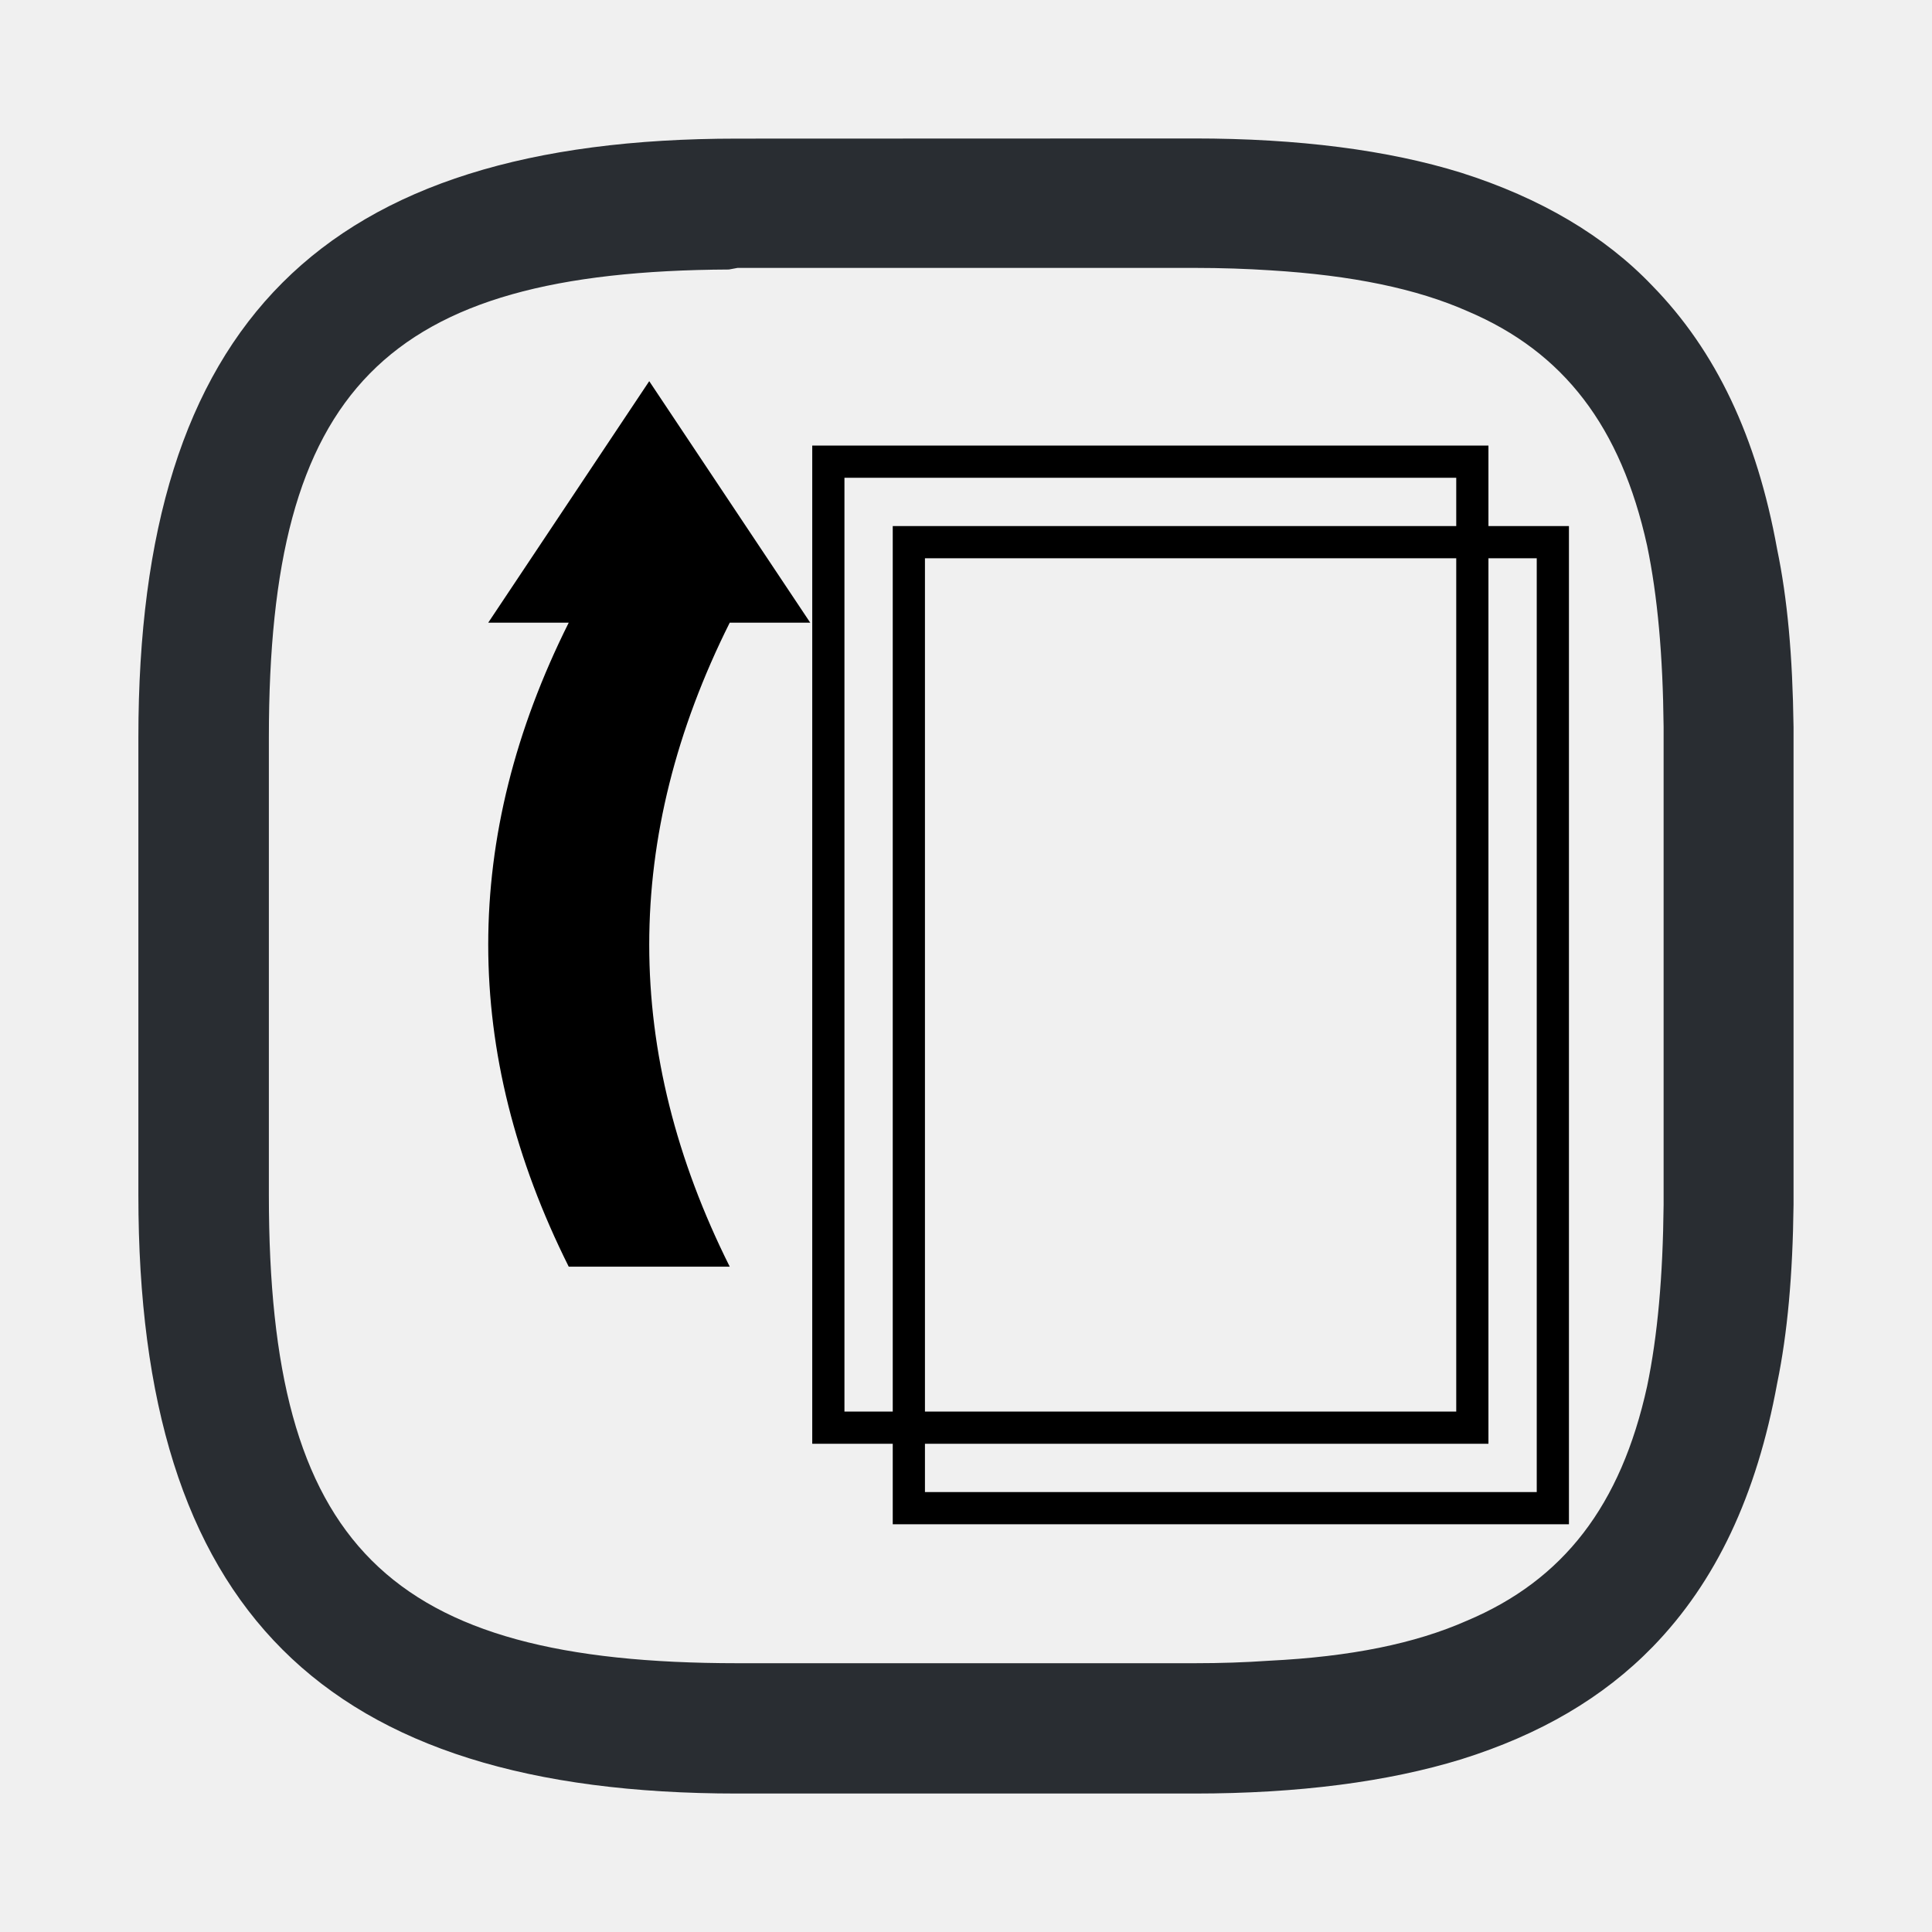
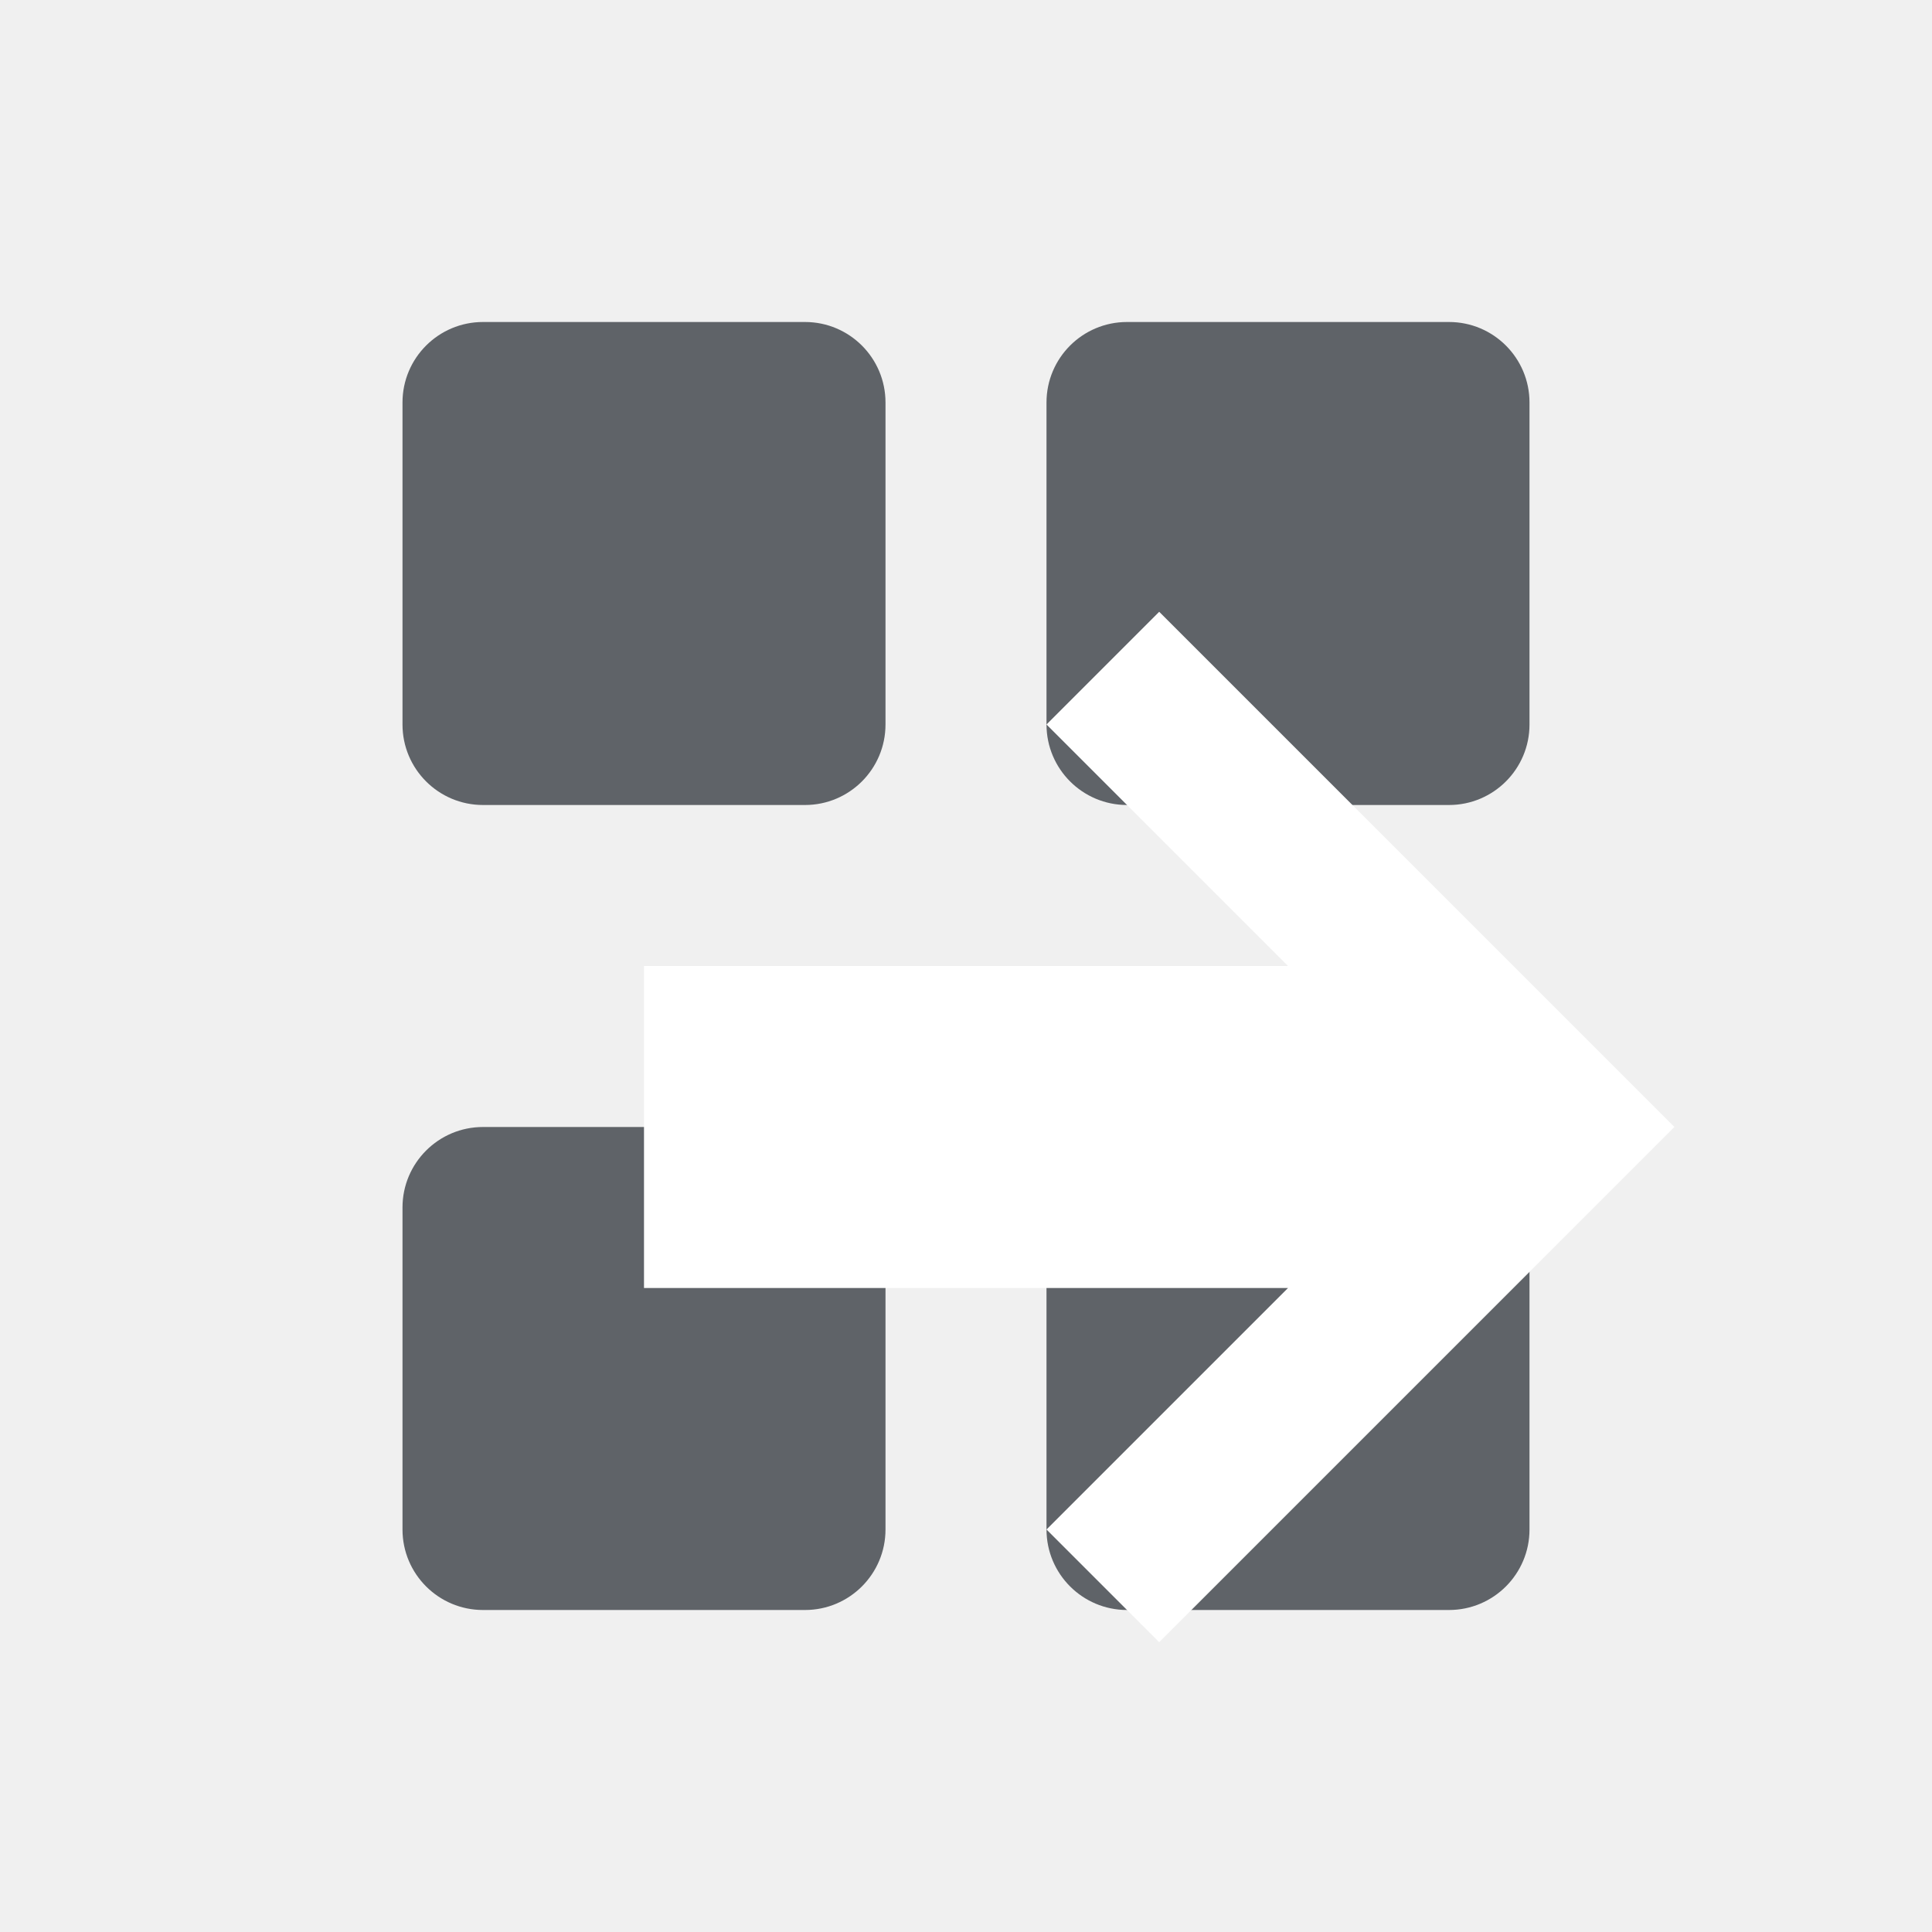
- <svg xmlns="http://www.w3.org/2000/svg" width="24" height="24" viewBox="0 0 24 24" version="1.1" id="svg12">
-   <defs id="defs16" />
-   <rect style="fill:none;stroke:#000000;stroke-width:0.4" x="10.29" y="5.735" width="8" height="12" id="rect2" />
-   <rect style="fill:none;stroke:#000000;stroke-width:0.4" x="11.29" y="6.735" width="8" height="12" id="rect4" />
-   <path style="fill:#000000;stroke-width:0.2" d="m 7.065,15.735 q -2,-4 0,-8 h -1 l 2,-3 2,3 H 9.065 q -2,4 0,8 z" id="path6" />
-   <g id="g10">
-     <path d="m 22.077,17.182 c 0.128,-0.621 0.193,-1.346 0.203,-2.216 V 9.031 C 22.268,8.141 22.204,7.438 22.076,6.821 21.824,5.428 21.317,4.36 20.526,3.55 19.936,2.931 19.137,2.458 18.149,2.145 17.244,1.864 16.128,1.72 14.838,1.72 l -5.68,0.002 c -5.146,0 -7.439,2.293 -7.439,7.438 v 5.689 c 0,5.14 2.295,7.431 7.439,7.431 h 5.681 c 1.291,0 2.403,-0.146 3.312,-0.425 0.98,-0.307 1.762,-0.764 2.379,-1.397 0.785,-0.808 1.291,-1.878 1.547,-3.276 z m -3.857,2.952 c -0.643,0.284 -1.443,0.446 -2.451,0.496 -0.304,0.021 -0.604,0.031 -0.927,0.031 H 9.161 c -4.354,0 -5.821,-1.466 -5.821,-5.812 v -5.69 c 0,-4.323 1.439,-5.79 5.714,-5.811 l 0.108,-0.02 h 5.68 c 0.33,0 0.646,0.011 0.938,0.03 1.016,0.062 1.818,0.228 2.453,0.509 1.193,0.507 1.901,1.432 2.228,2.911 0.131,0.631 0.196,1.367 0.205,2.252 v 5.937 c -0.009,0.889 -0.074,1.624 -0.205,2.254 -0.326,1.481 -1.038,2.407 -2.241,2.913 z" id="path8" style="fill:#292d32" />
+ <svg xmlns="http://www.w3.org/2000/svg" width="24" height="24" viewBox="0 0 24 24">
+   <g fill="#5F6368">
+     <rect x="5" y="4" width="6" height="6" rx="1" />
+     <rect x="13" y="4" width="6" height="6" rx="1" />
+     <rect x="5" y="14" width="6" height="6" rx="1" />
+     <rect x="13" y="14" width="6" height="6" rx="1" />
+     <path d="M8 12h8l-3-3 1.4-1.4L20.8 14l-6.4 6.4L13 19l3-3H8v-4z" fill="#FFFFFF" />
  </g>
</svg>
